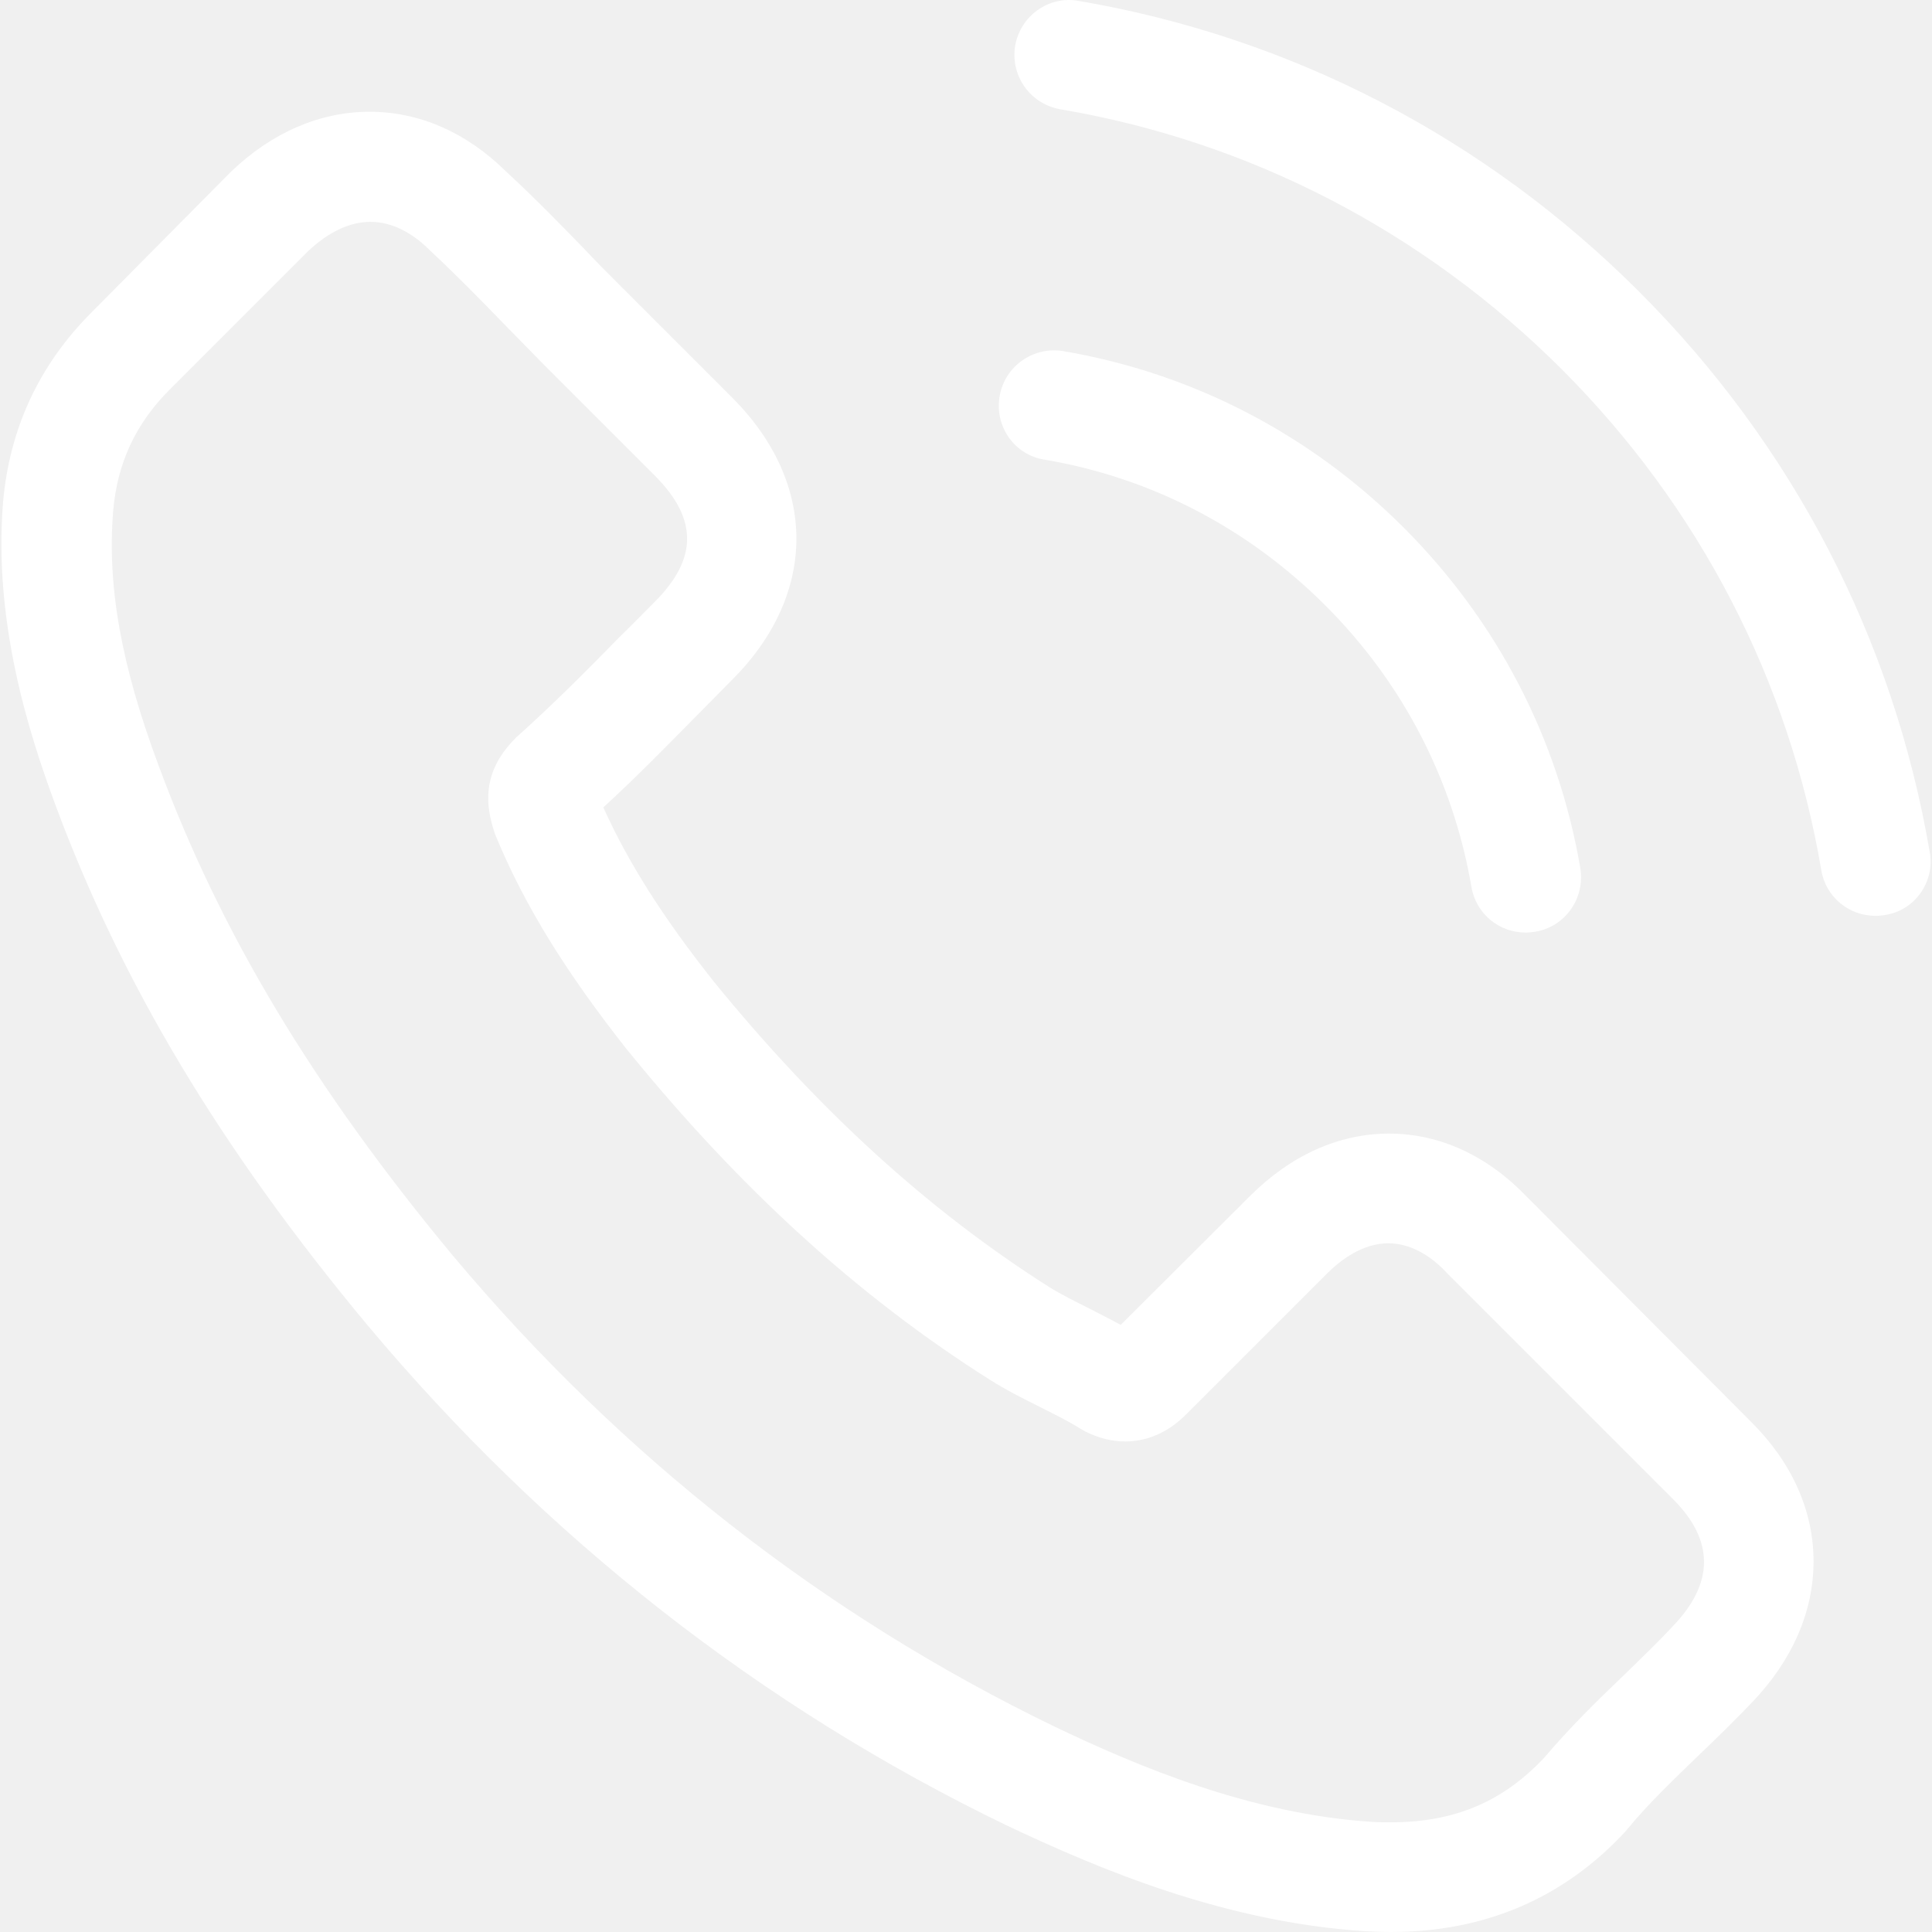
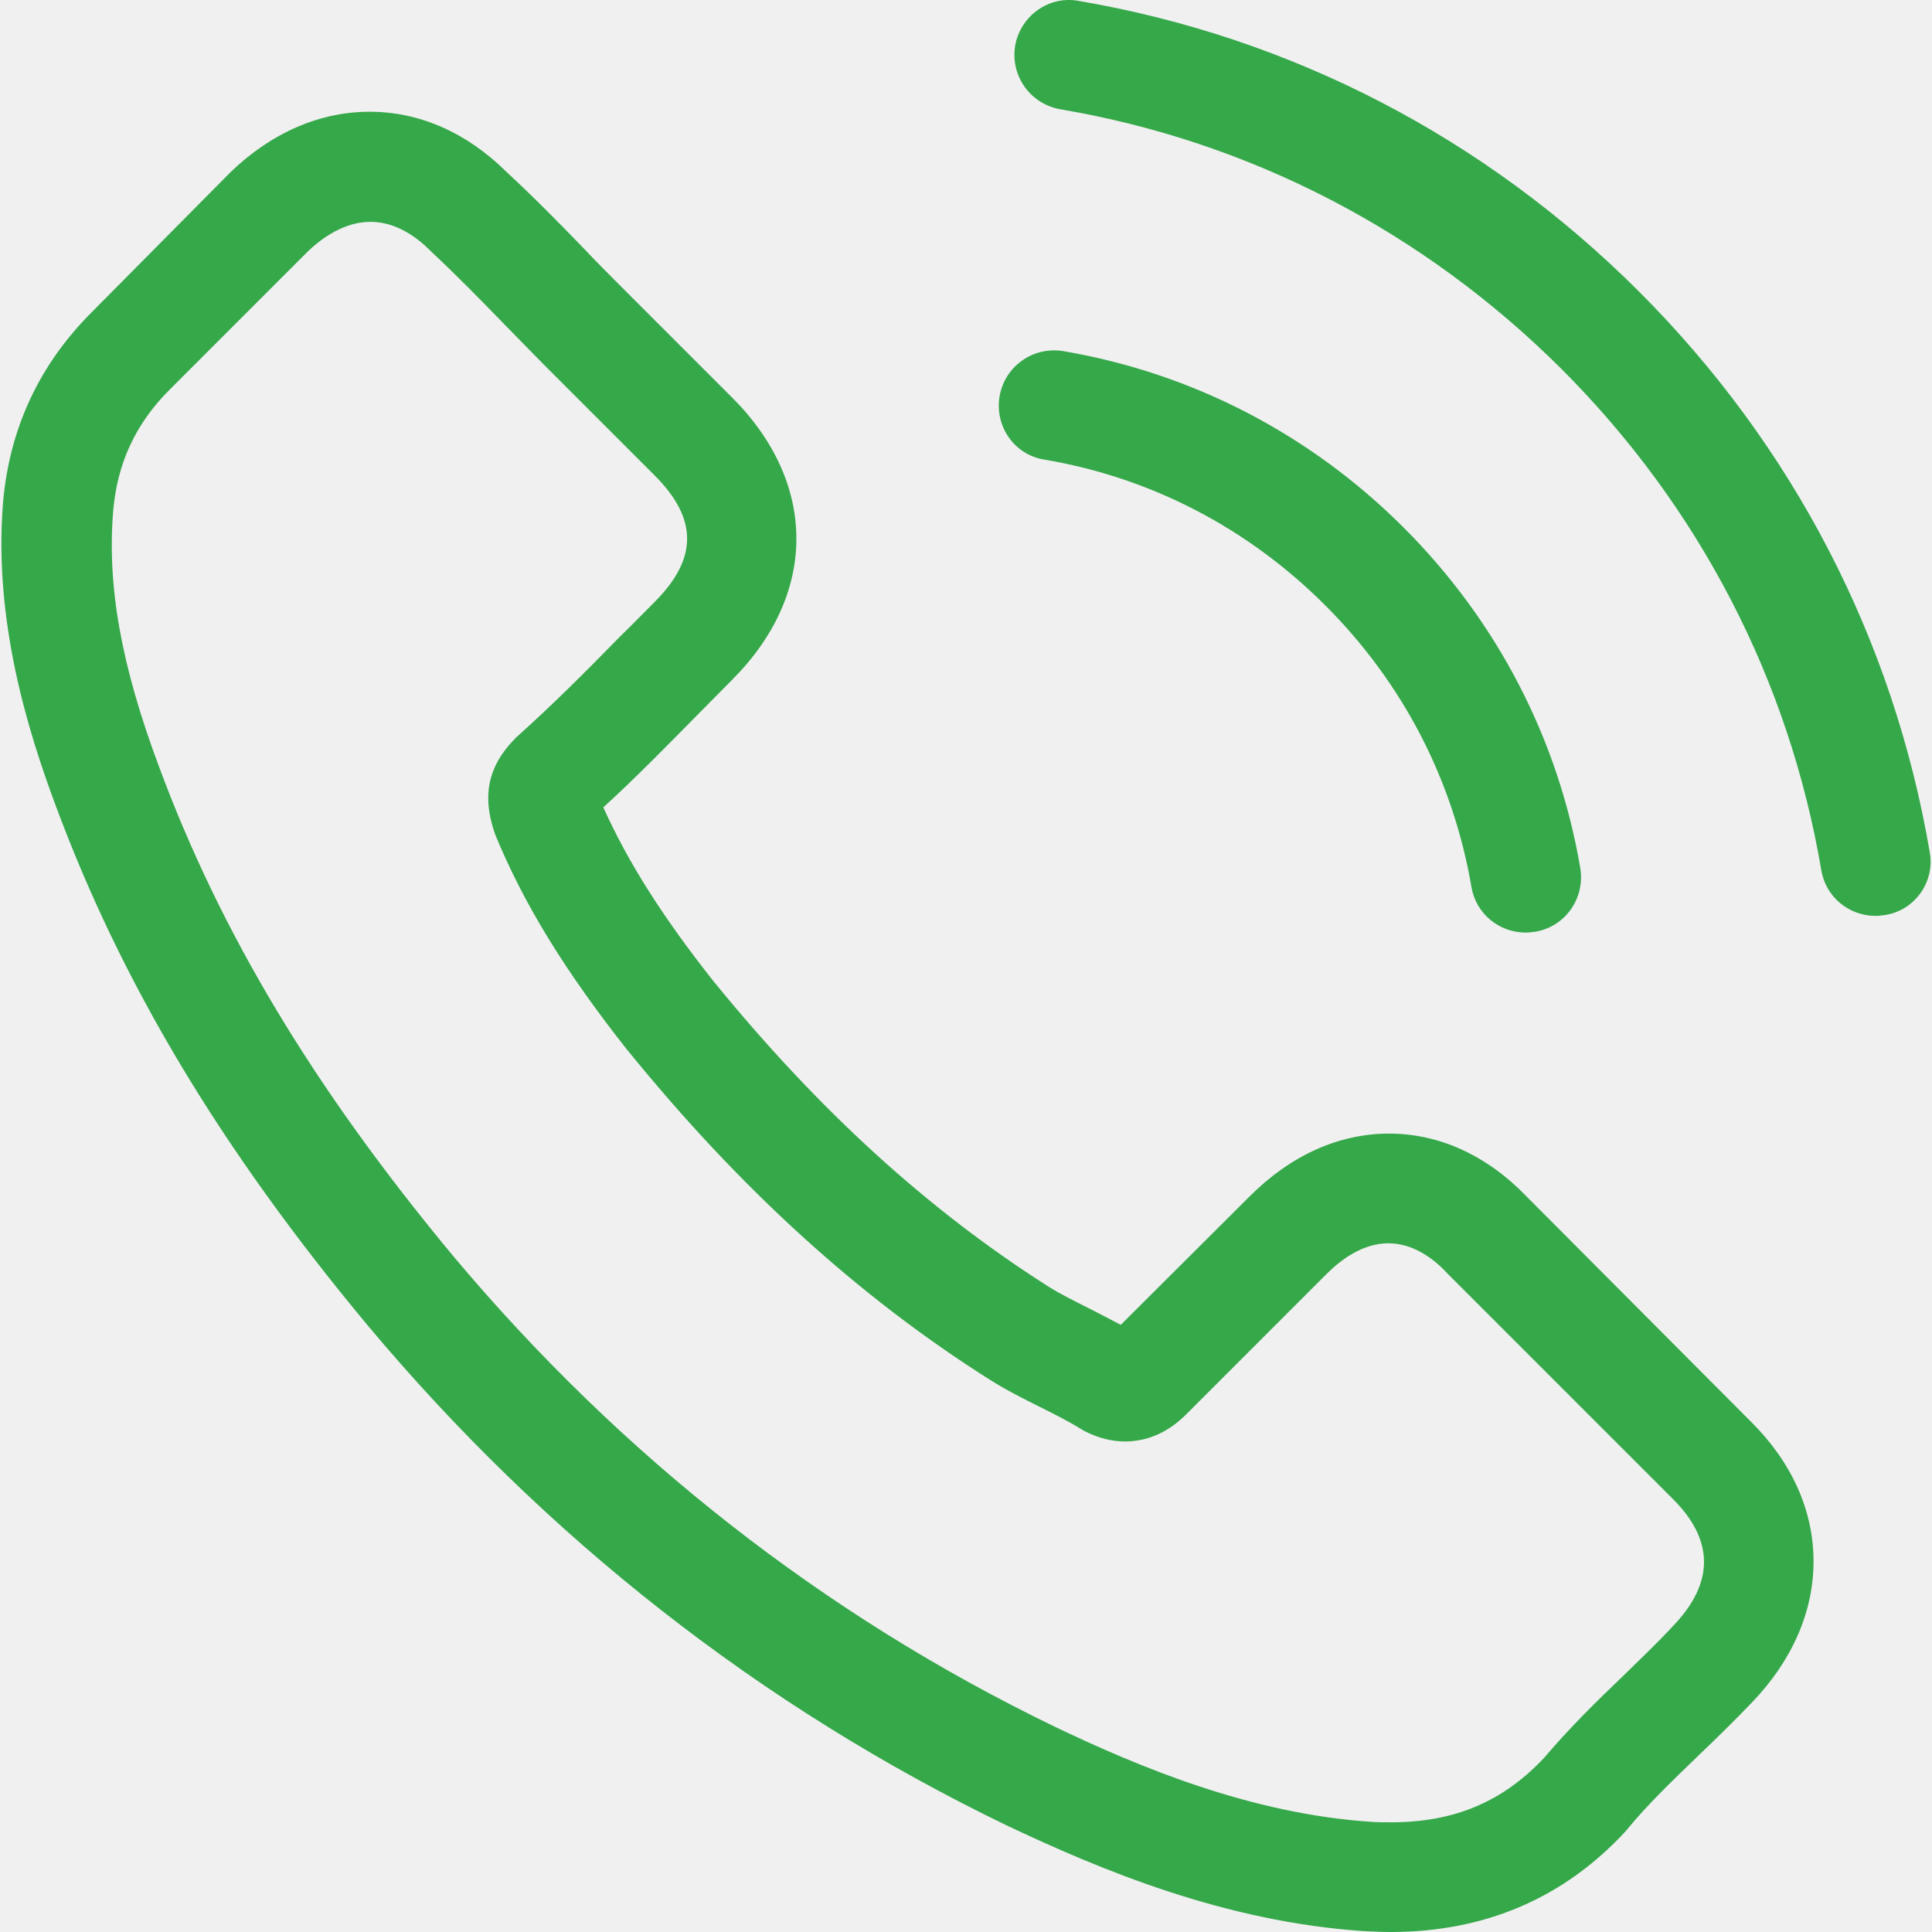
- <svg xmlns="http://www.w3.org/2000/svg" version="1.1" id="Capa_1" x="0px" y="0px" viewBox="0 0 473.806 473.806" style="enable-background:new 0 0 473.806 473.806;" xml:space="preserve" fill="#ffffff">
+ <svg xmlns="http://www.w3.org/2000/svg" version="1.1" id="Capa_1" x="0px" y="0px" viewBox="0 0 473.806 473.806" style="enable-background:new 0 0 473.806 473.806;" xml:space="preserve" fill="#35a84a">
  <g>
    <g>
      <path d="M374.456,293.506c-9.7-10.1-21.4-15.5-33.8-15.5c-12.3,0-24.1,5.3-34.2,15.4l-31.6,31.5c-2.6-1.4-5.2-2.7-7.7-4    c-3.6-1.8-7-3.5-9.9-5.3c-29.6-18.8-56.5-43.3-82.3-75c-12.5-15.8-20.9-29.1-27-42.6c8.2-7.5,15.8-15.3,23.2-22.8    c2.8-2.8,5.6-5.7,8.4-8.5c21-21,21-48.2,0-69.2l-27.3-27.3c-3.1-3.1-6.3-6.3-9.3-9.5c-6-6.2-12.3-12.6-18.8-18.6    c-9.7-9.6-21.3-14.7-33.5-14.7s-24,5.1-34,14.7c-0.1,0.1-0.1,0.1-0.2,0.2l-34,34.3c-12.8,12.8-20.1,28.4-21.7,46.5    c-2.4,29.2,6.2,56.4,12.8,74.2c16.2,43.7,40.4,84.2,76.5,127.6c43.8,52.3,96.5,93.6,156.7,122.7c23,10.9,53.7,23.8,88,26    c2.1,0.1,4.3,0.2,6.3,0.2c23.1,0,42.5-8.3,57.7-24.8c0.1-0.2,0.3-0.3,0.4-0.5c5.2-6.3,11.2-12,17.5-18.1c4.3-4.1,8.7-8.4,13-12.9    c9.9-10.3,15.1-22.3,15.1-34.6c0-12.4-5.3-24.3-15.4-34.3L374.456,293.506z M410.256,398.806    C410.156,398.806,410.156,398.906,410.256,398.806c-3.9,4.2-7.9,8-12.2,12.2c-6.5,6.2-13.1,12.7-19.3,20    c-10.1,10.8-22,15.9-37.6,15.9c-1.5,0-3.1,0-4.6-0.1c-29.7-1.9-57.3-13.5-78-23.4c-56.6-27.4-106.3-66.3-147.6-115.6    c-34.1-41.1-56.9-79.1-72-119.9c-9.3-24.9-12.7-44.3-11.2-62.6c1-11.7,5.5-21.4,13.8-29.7l34.1-34.1c4.9-4.6,10.1-7.1,15.2-7.1    c6.3,0,11.4,3.8,14.6,7c0.1,0.1,0.2,0.2,0.3,0.3c6.1,5.7,11.9,11.6,18,17.9c3.1,3.2,6.3,6.4,9.5,9.7l27.3,27.3    c10.6,10.6,10.6,20.4,0,31c-2.9,2.9-5.7,5.8-8.6,8.6c-8.4,8.6-16.4,16.6-25.1,24.4c-0.2,0.2-0.4,0.3-0.5,0.5    c-8.6,8.6-7,17-5.2,22.7c0.1,0.3,0.2,0.6,0.3,0.9c7.1,17.2,17.1,33.4,32.3,52.7l0.1,0.1c27.6,34,56.7,60.5,88.8,80.8    c4.1,2.6,8.3,4.7,12.3,6.7c3.6,1.8,7,3.5,9.9,5.3c0.4,0.2,0.8,0.5,1.2,0.7c3.4,1.7,6.6,2.5,9.9,2.5c8.3,0,13.5-5.2,15.2-6.9    l34.2-34.2c3.4-3.4,8.8-7.5,15.1-7.5c6.2,0,11.3,3.9,14.4,7.3c0.1,0.1,0.1,0.1,0.2,0.2l55.1,55.1    C420.456,377.706,420.456,388.206,410.256,398.806z" />
      <path d="M256.056,112.706c26.2,4.4,50,16.8,69,35.8s31.3,42.8,35.8,69c1.1,6.6,6.8,11.2,13.3,11.2c0.8,0,1.5-0.1,2.3-0.2    c7.4-1.2,12.3-8.2,11.1-15.6c-5.4-31.7-20.4-60.6-43.3-83.5s-51.8-37.9-83.5-43.3c-7.4-1.2-14.3,3.7-15.6,11    S248.656,111.506,256.056,112.706z" />
      <path d="M473.256,209.006c-8.9-52.2-33.5-99.7-71.3-137.5s-85.3-62.4-137.5-71.3c-7.3-1.3-14.2,3.7-15.5,11    c-1.2,7.4,3.7,14.3,11.1,15.6c46.6,7.9,89.1,30,122.9,63.7c33.8,33.8,55.8,76.3,63.7,122.9c1.1,6.6,6.8,11.2,13.3,11.2    c0.8,0,1.5-0.1,2.3-0.2C469.556,223.306,474.556,216.306,473.256,209.006z" />
    </g>
  </g>
  <g>
</g>
  <g>
</g>
  <g>
</g>
  <g>
</g>
  <g>
</g>
  <g>
</g>
  <g>
</g>
  <g>
</g>
  <g>
</g>
  <g>
</g>
  <g>
</g>
  <g>
</g>
  <g>
</g>
  <g>
</g>
  <g>
</g>
</svg>
